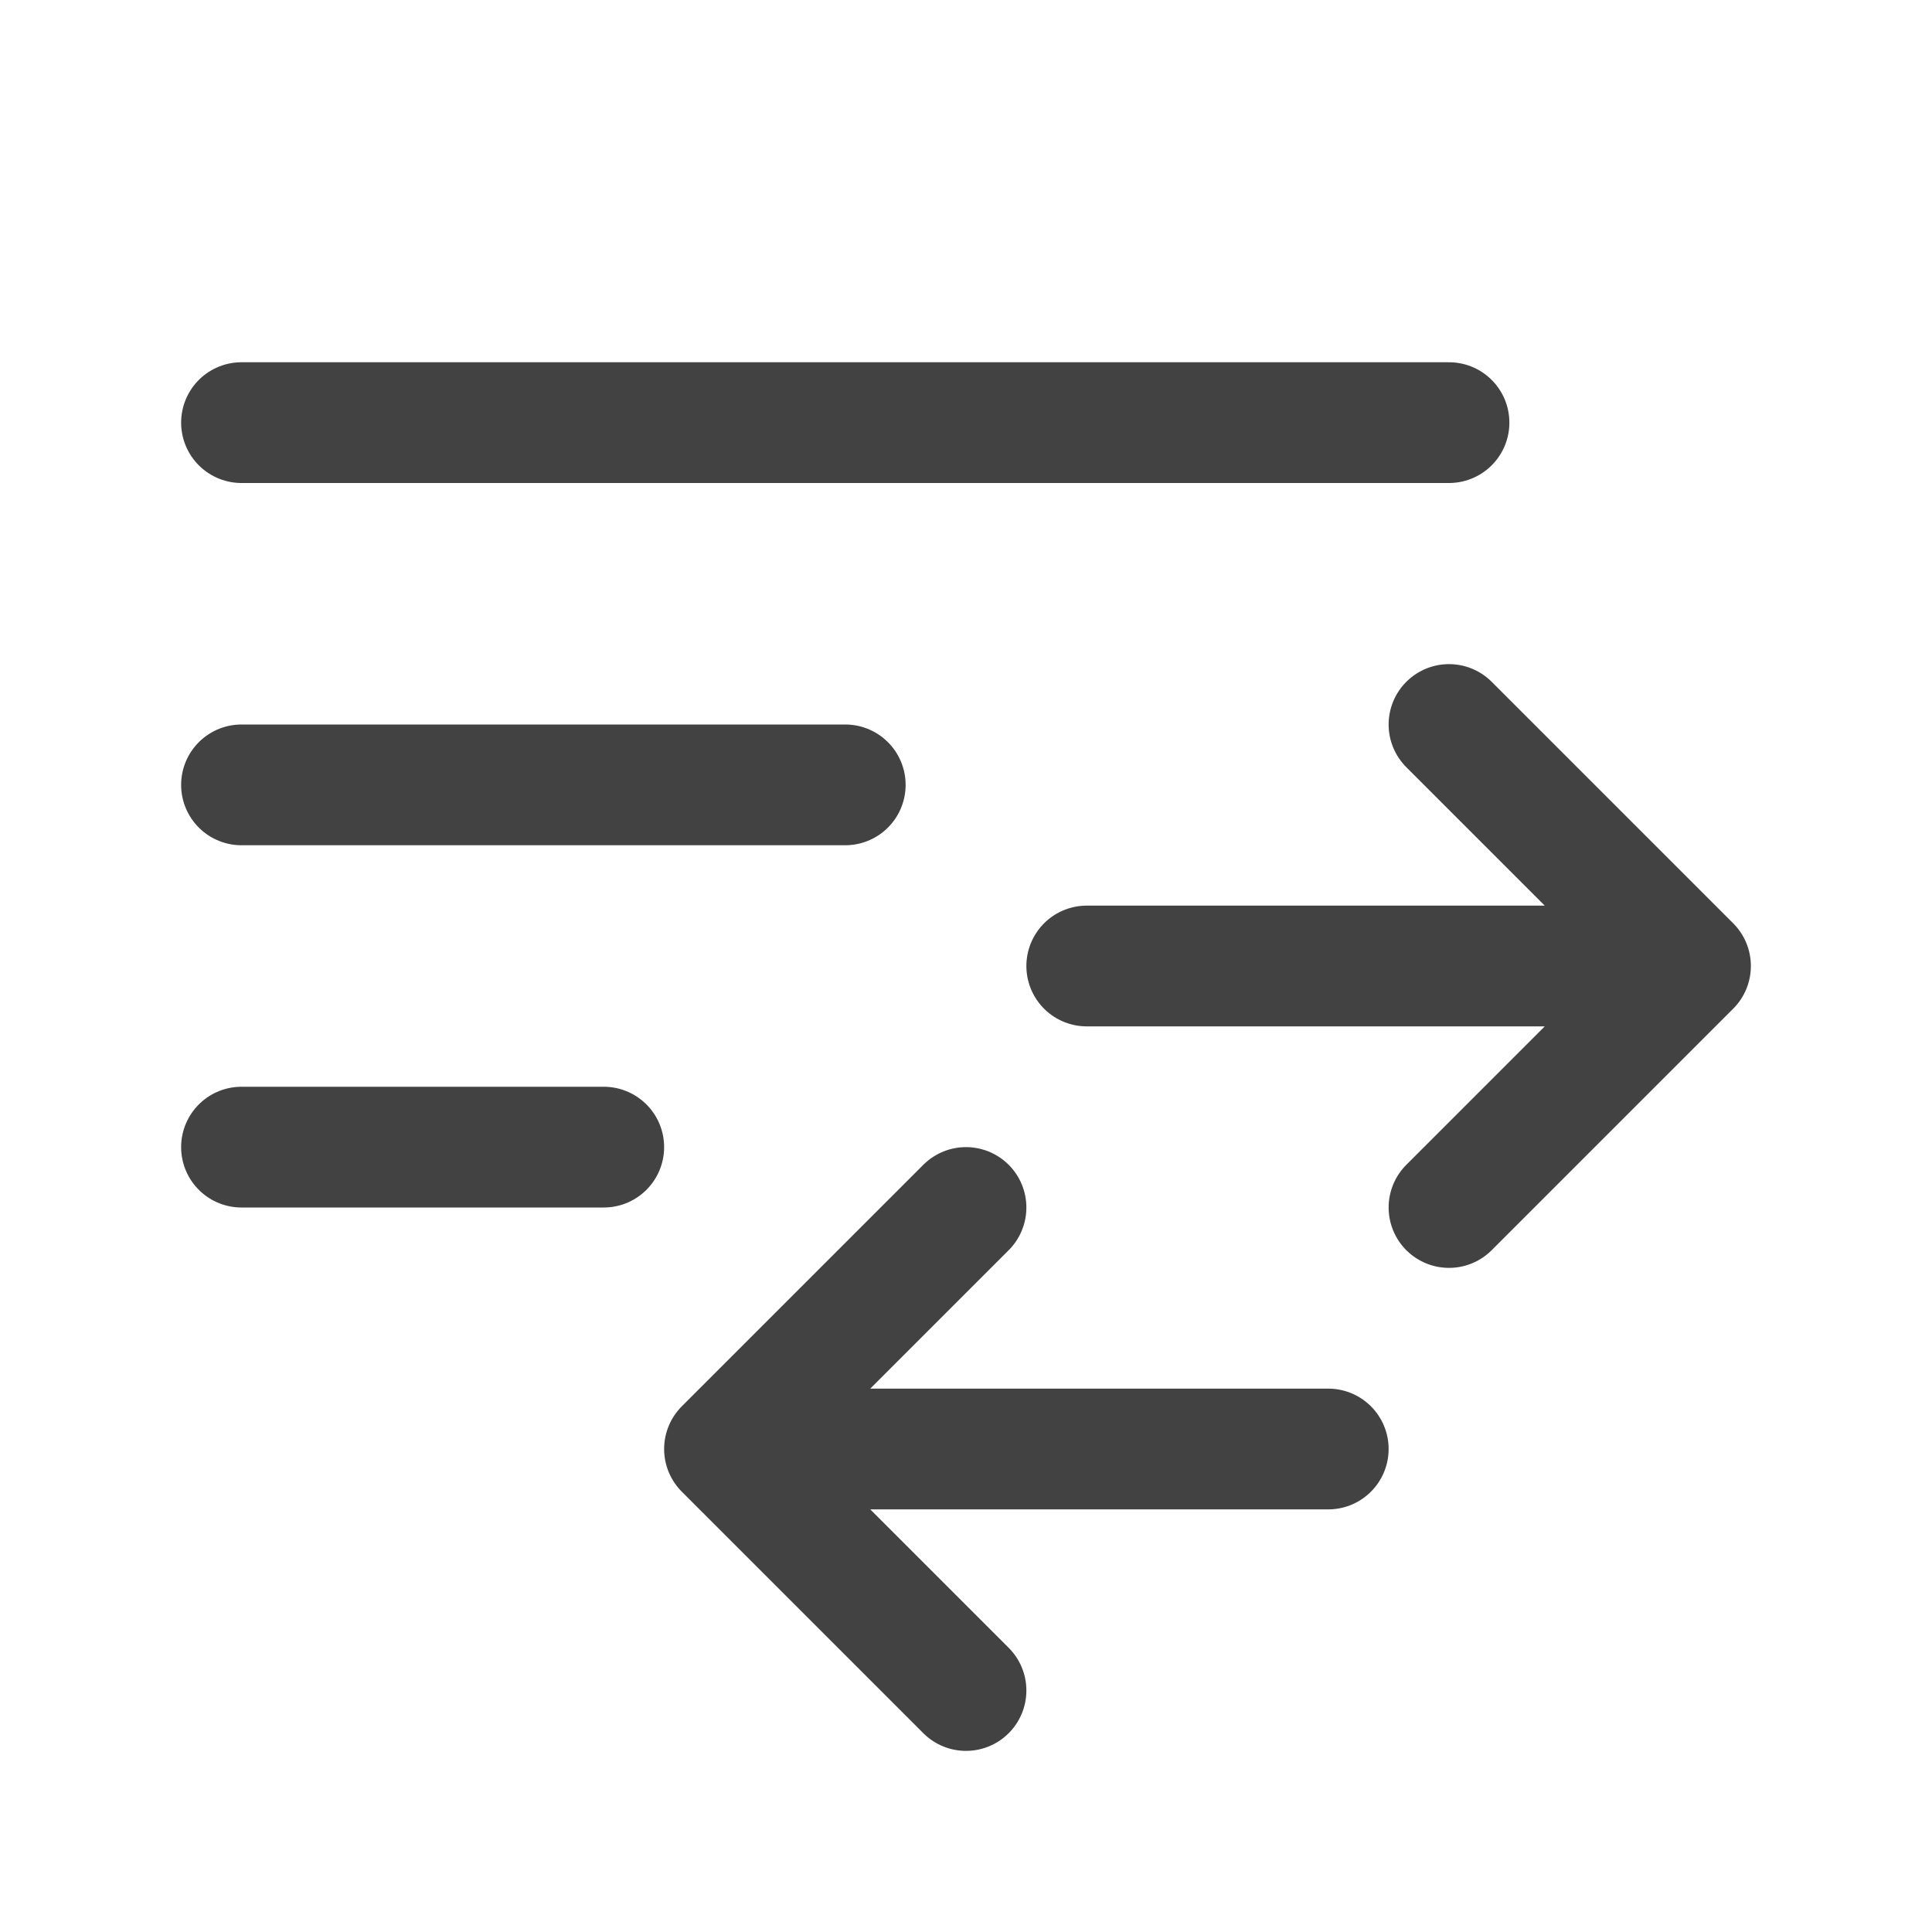
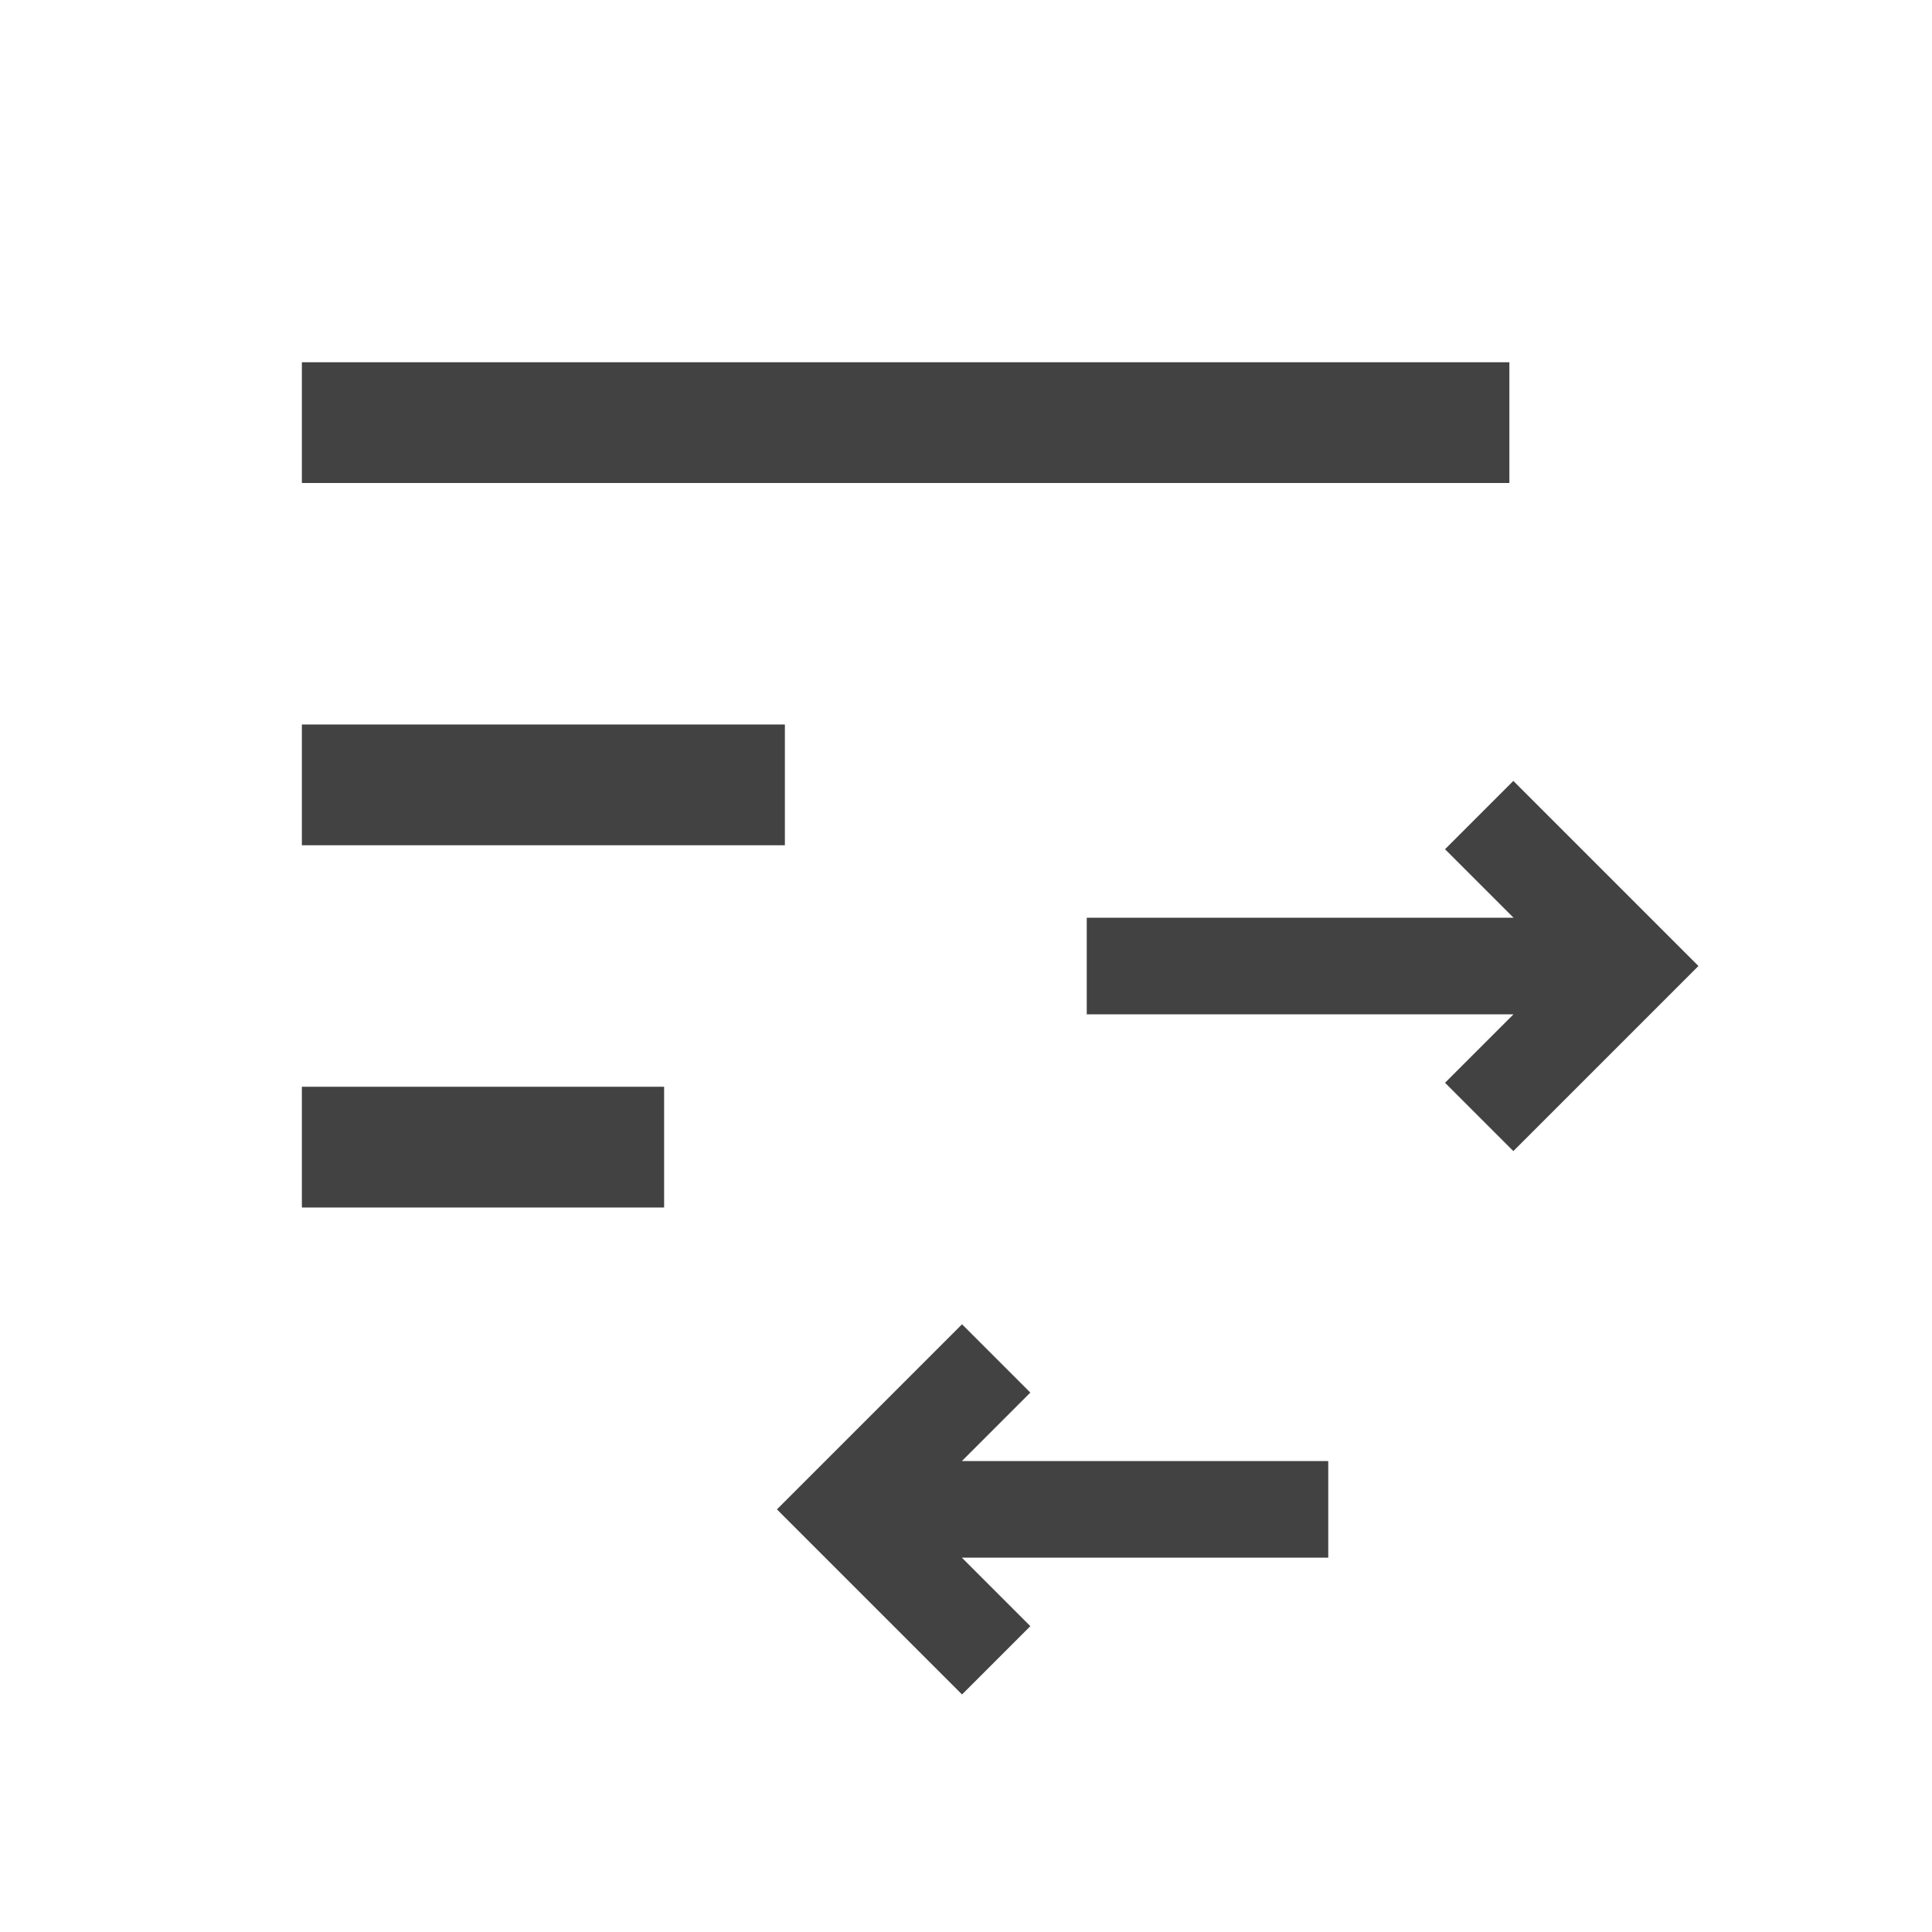
- <svg xmlns="http://www.w3.org/2000/svg" width="16" height="16" viewBox="0 0 16 16" fill="none" stroke="#424242" stroke-width="1" stroke-linecap="round" stroke-linejoin="round">
-   <path d="M2 3.5h10M2 6.5h5M2 9.5h3M9 8h5m-2-2 2 2-2 2M11 12H6m2-2-2 2 2 2" />
+ <svg xmlns="http://www.w3.org/2000/svg" width="16" height="16" viewBox="0 0 16 16" fill="none" stroke="#424242" stroke-width="1">
+   <path d="M2.5 3.5h10M2.5 6.5h4M2.5 9.5h3" />
+   <path d="M9 8h4.5m-1.25-1.25L13.5 8l-1.25 1.25M11 12.5H7m1.25-1.25L7 12.5l1.25 1.25" stroke-width=".8" />
</svg>
